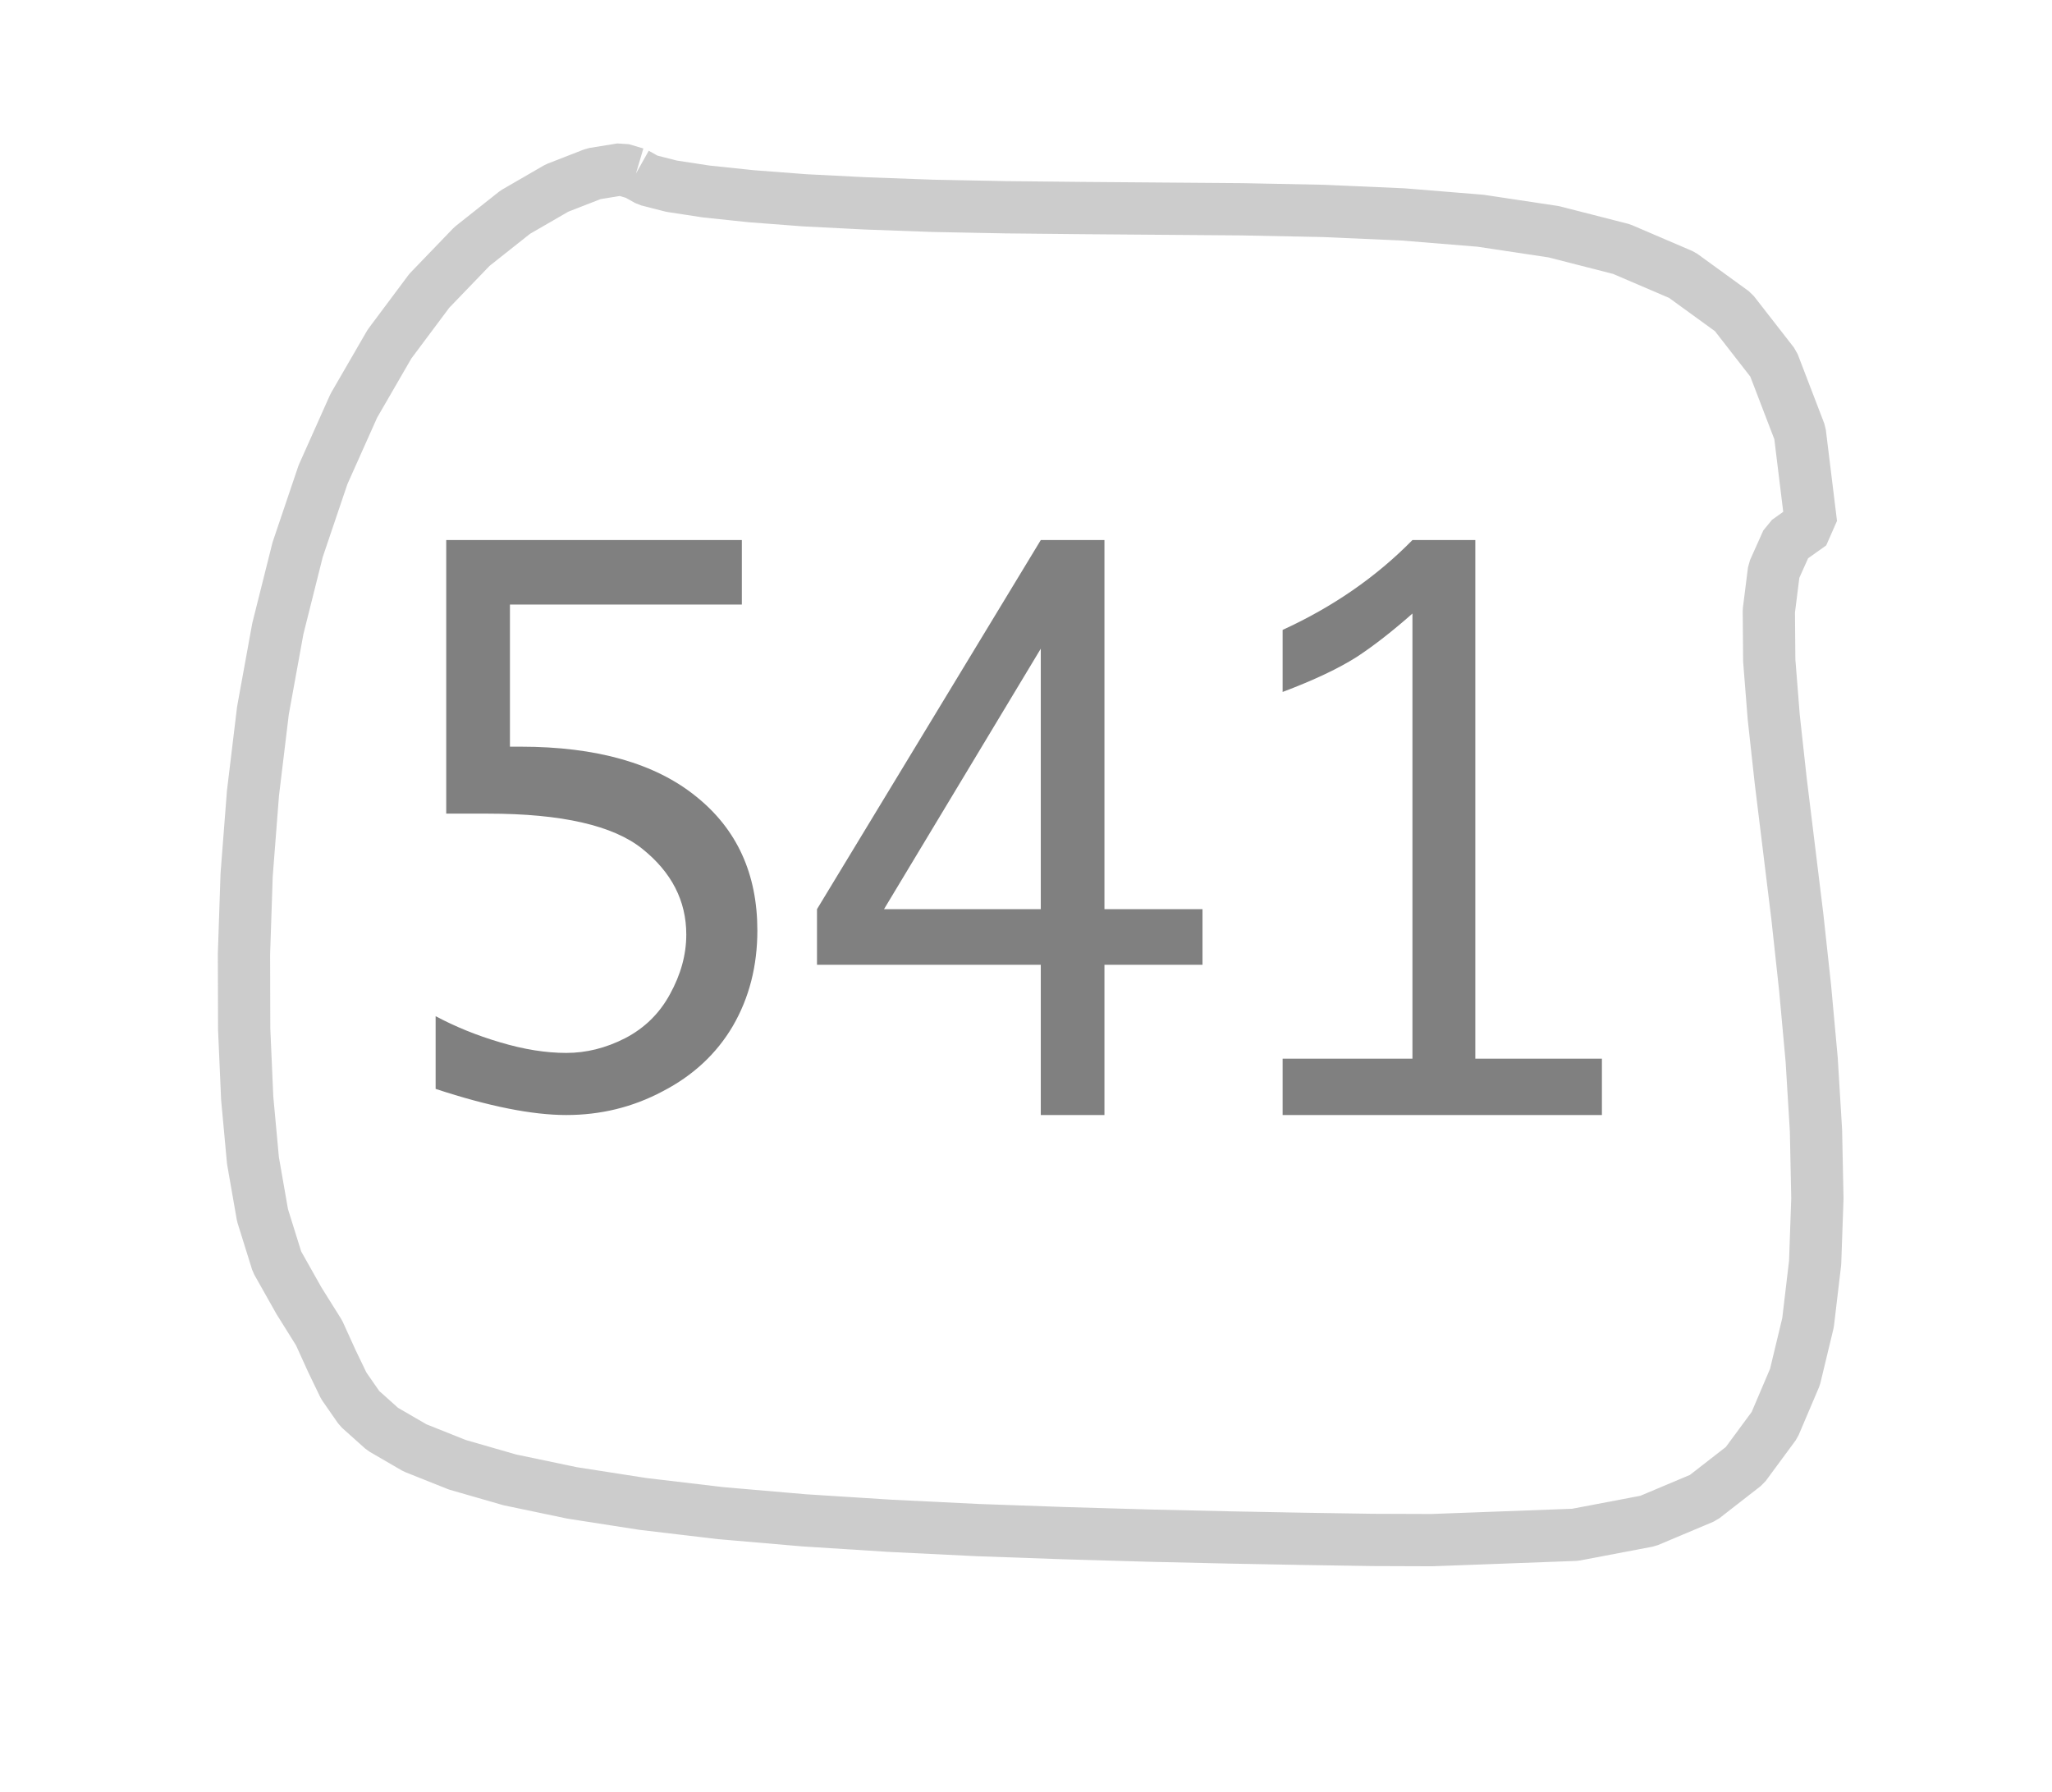
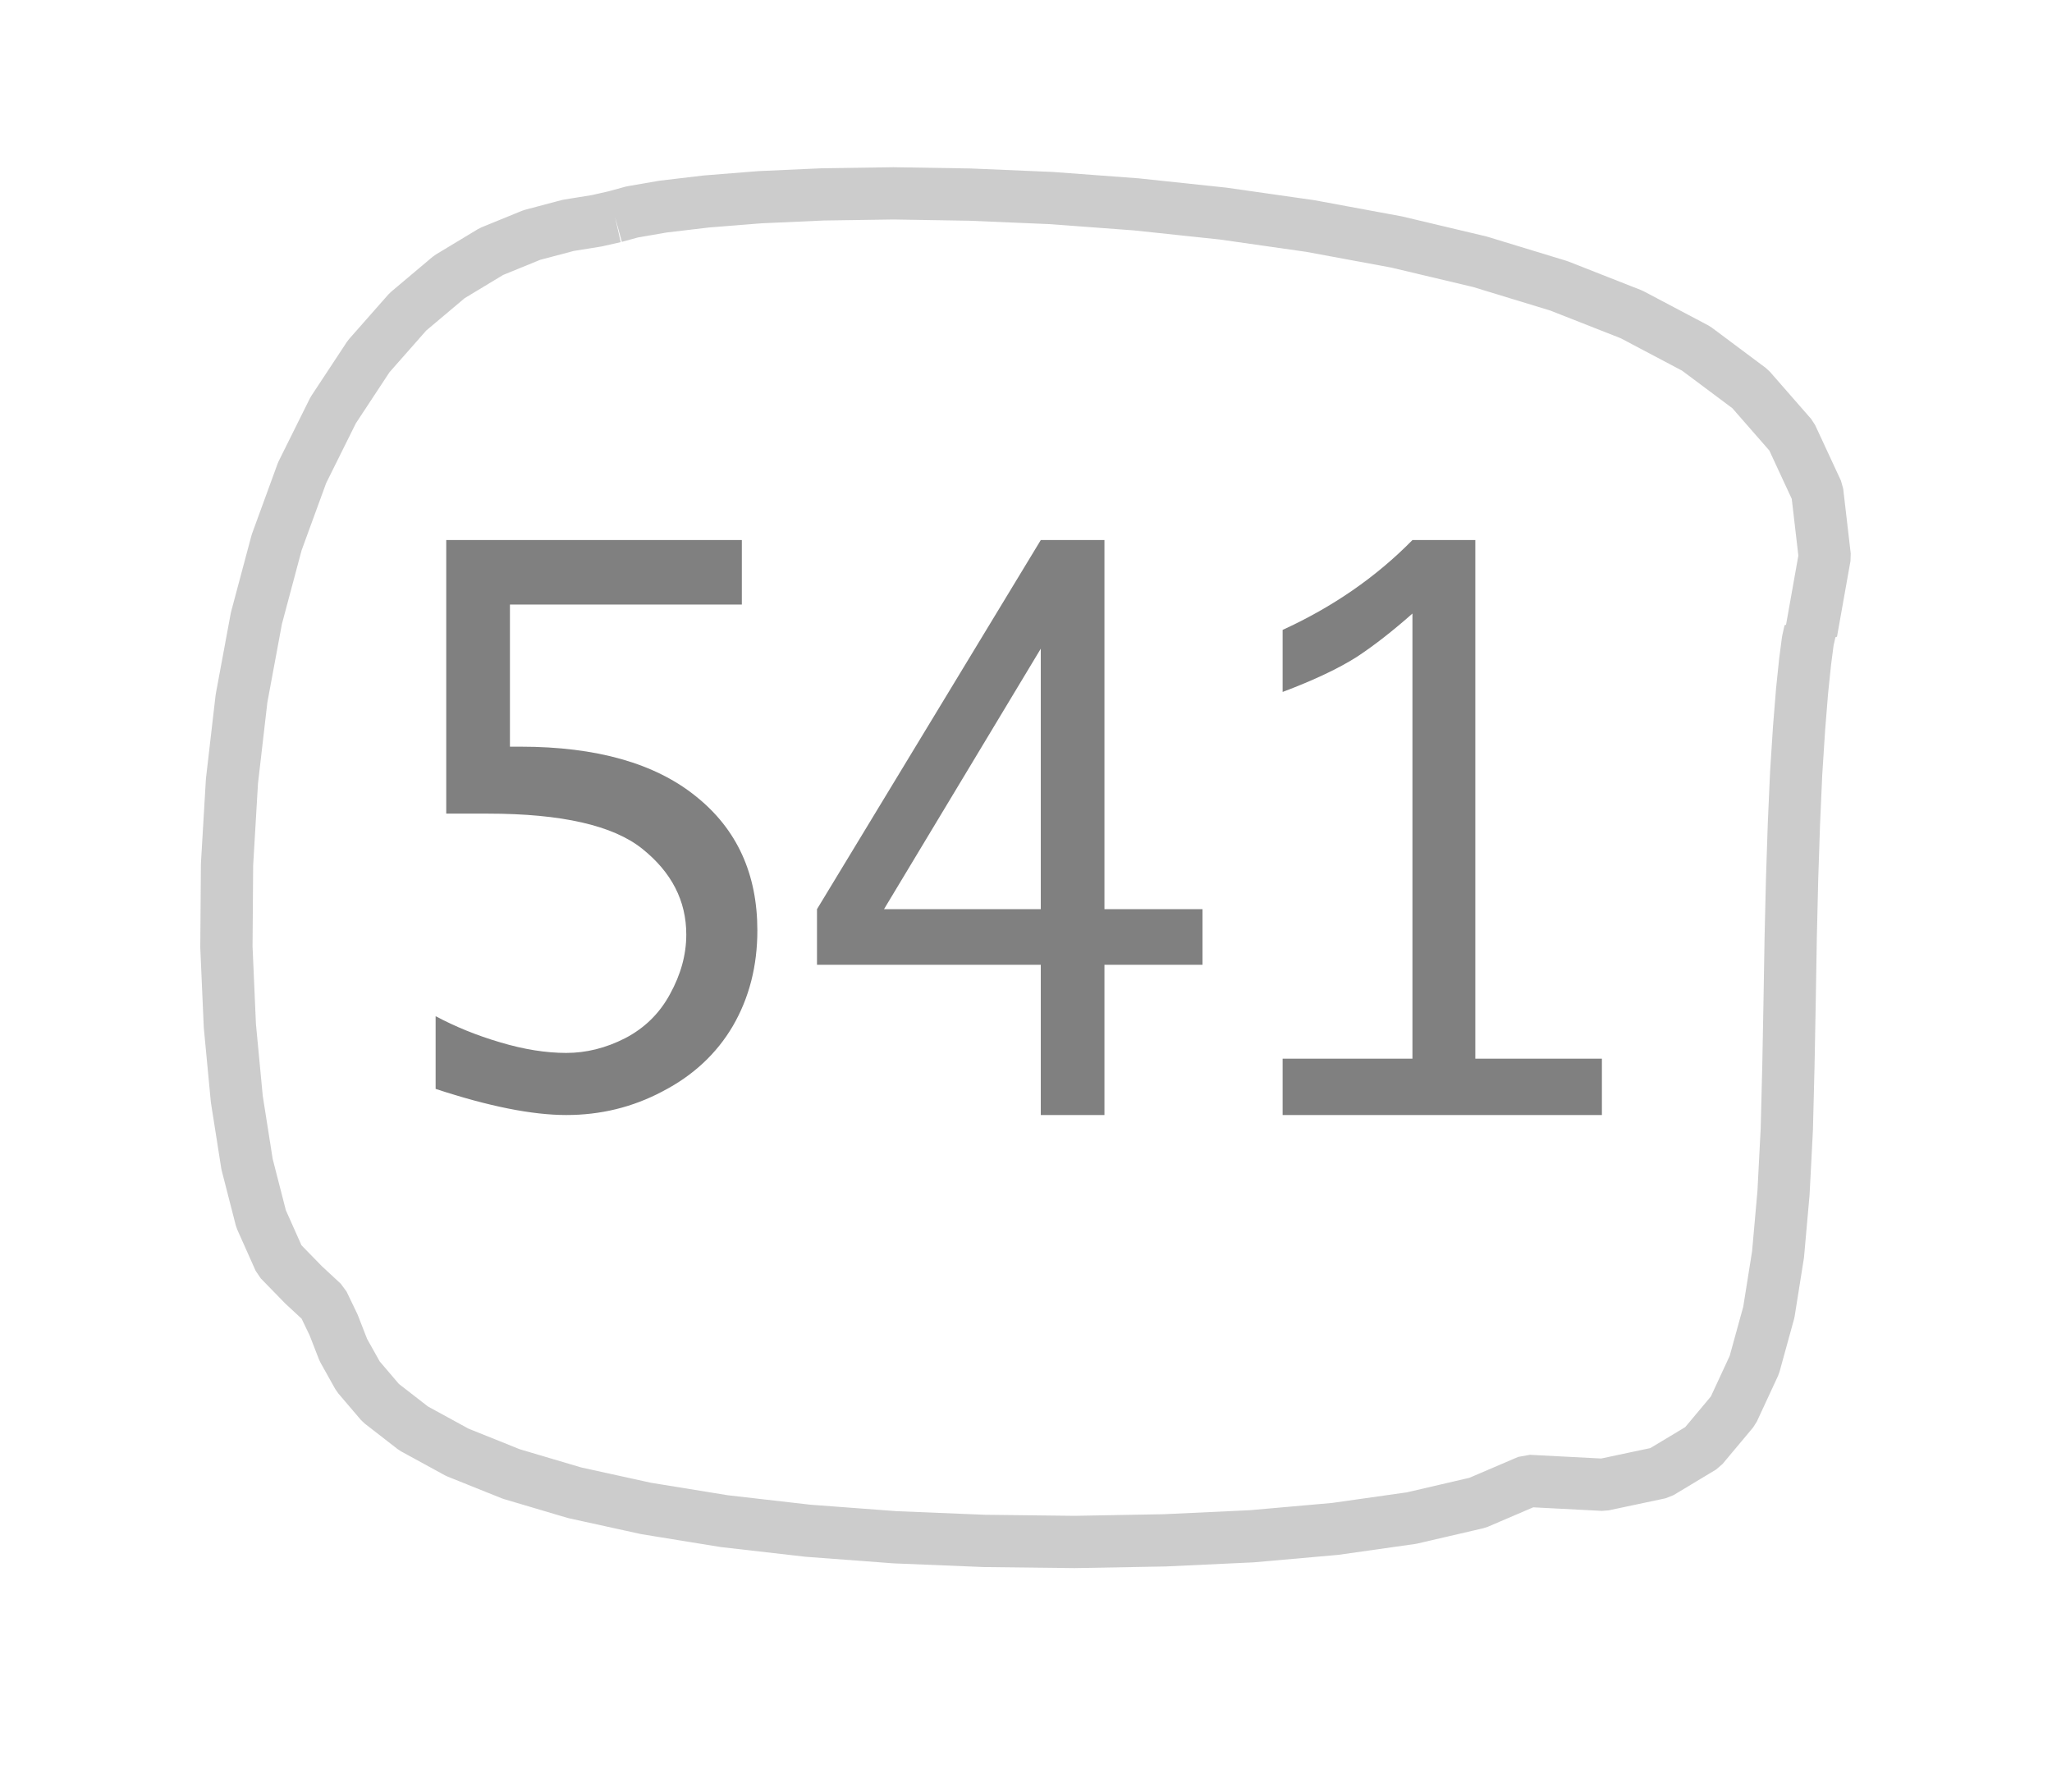
<svg xmlns="http://www.w3.org/2000/svg" xmlns:xlink="http://www.w3.org/1999/xlink" width="39.262pt" height="34.28pt" viewBox="0 0 39.262 34.28" version="1.1">
  <defs>
    <g>
      <symbol overflow="visible" id="glyph0-0">
        <path style="stroke:none;" d="M 5.891 0 L 0.953 0 L 0.953 -10.047 L 5.891 -10.047 Z M 4.922 -9.078 L 1.938 -9.078 L 1.938 -0.969 L 4.922 -0.969 Z M 4.922 -9.078 " />
      </symbol>
      <symbol overflow="visible" id="glyph0-1">
        <path style="stroke:none;" d="M 1.219 -5.766 L 1.219 -11 L 6.875 -11 L 6.875 -9.766 L 2.438 -9.766 L 2.438 -7.047 L 2.641 -7.047 C 4.098 -7.047 5.219 -6.727 6 -6.094 C 6.781 -5.469 7.172 -4.613 7.172 -3.531 C 7.172 -2.852 7.016 -2.242 6.703 -1.703 C 6.391 -1.172 5.941 -0.754 5.359 -0.453 C 4.785 -0.148 4.172 0 3.516 0 C 2.867 0 2.035 -0.164 1.016 -0.5 L 1.016 -1.891 C 1.391 -1.691 1.801 -1.523 2.25 -1.391 C 2.707 -1.254 3.129 -1.188 3.516 -1.188 C 3.898 -1.188 4.273 -1.281 4.641 -1.469 C 5.016 -1.664 5.301 -1.945 5.5 -2.312 C 5.707 -2.688 5.812 -3.066 5.812 -3.453 C 5.812 -4.098 5.531 -4.645 4.969 -5.094 C 4.414 -5.539 3.43 -5.766 2.016 -5.766 Z M 1.219 -5.766 " />
      </symbol>
      <symbol overflow="visible" id="glyph0-2">
        <path style="stroke:none;" d="M 4.594 0 L 4.594 -2.875 L 0.312 -2.875 L 0.312 -3.938 L 4.594 -11 L 5.812 -11 L 5.812 -3.938 L 7.688 -3.938 L 7.688 -2.875 L 5.812 -2.875 L 5.812 0 Z M 4.594 -3.938 L 4.594 -8.922 L 1.594 -3.938 Z M 4.594 -3.938 " />
      </symbol>
      <symbol overflow="visible" id="glyph0-3">
        <path style="stroke:none;" d="M 3.703 -1.078 L 3.703 -9.594 C 3.336 -9.27 2.984 -8.992 2.641 -8.766 C 2.297 -8.547 1.82 -8.32 1.219 -8.094 L 1.219 -9.281 C 2.176 -9.719 3.004 -10.289 3.703 -11 L 4.906 -11 L 4.906 -1.078 L 7.328 -1.078 L 7.328 0 L 1.219 0 L 1.219 -1.078 Z M 3.703 -1.078 " />
      </symbol>
    </g>
  </defs>
-   <g id="surface2531691">
-     <path style="fill-rule:evenodd;fill:rgb(100%,100%,100%);fill-opacity:1;stroke-width:1;stroke-linecap:butt;stroke-linejoin:bevel;stroke:rgb(50.049%,50.049%,50.049%);stroke-opacity:0.4;stroke-miterlimit:10;" d="M -7.332 -13.68 L -7.609 -13.762 L -8.141 -13.676 L -8.844 -13.402 L -9.641 -12.941 L -10.469 -12.285 L -11.285 -11.438 L -12.047 -10.418 L -12.73 -9.238 L -13.32 -7.918 L -13.805 -6.484 L -14.184 -4.973 L -14.469 -3.406 L -14.66 -1.824 L -14.781 -0.262 L -14.832 1.254 L -14.828 2.688 L -14.77 4.012 L -14.66 5.203 L -14.477 6.25 L -14.199 7.141 L -13.781 7.883 L -13.395 8.5 L -13.152 9.035 L -12.922 9.512 L -12.621 9.945 L -12.18 10.34 L -11.562 10.699 L -10.75 11.023 L -9.746 11.312 L -8.551 11.562 L -7.195 11.773 L -5.707 11.949 L -4.117 12.086 L -2.465 12.191 L -0.789 12.273 L 0.879 12.332 L 2.5 12.379 L 4.039 12.414 L 5.469 12.441 L 6.762 12.461 L 7.891 12.465 L 8.84 12.43 L 10.637 12.363 L 12.031 12.098 L 13.09 11.652 L 13.883 11.035 L 14.453 10.262 L 14.844 9.344 L 15.094 8.305 L 15.23 7.156 L 15.273 5.926 L 15.246 4.625 L 15.164 3.277 L 15.039 1.91 L 14.891 0.547 L 14.727 -0.793 L 14.57 -2.074 L 14.438 -3.277 L 14.352 -4.363 L 14.344 -5.312 L 14.441 -6.082 L 14.695 -6.648 L 15.152 -6.973 L 14.938 -8.719 L 14.43 -10.043 L 13.664 -11.027 L 12.684 -11.738 L 11.527 -12.234 L 10.23 -12.566 L 8.828 -12.777 L 7.344 -12.898 L 5.816 -12.965 L 4.262 -12.996 L 2.719 -13.008 L 1.199 -13.02 L -0.262 -13.035 L -1.648 -13.062 L -2.938 -13.109 L -4.102 -13.168 L -5.125 -13.246 L -5.984 -13.336 L -6.652 -13.438 L -7.109 -13.555 L -7.332 -13.68 " transform="matrix(1,0,0,1,19.5,17)" />
+   <g id="surface215222">
+     <path style="fill-rule:evenodd;fill:rgb(100%,100%,100%);fill-opacity:1;stroke-width:1;stroke-linecap:butt;stroke-linejoin:bevel;stroke:rgb(50.049%,50.049%,50.049%);stroke-opacity:0.4;stroke-miterlimit:10;" d="M -7.734 -12.855 L -8.078 -12.777 L -8.629 -12.688 L -9.324 -12.504 L -10.098 -12.188 L -10.902 -11.703 L -11.695 -11.035 L -12.445 -10.184 L -13.125 -9.152 L -13.719 -7.957 L -14.207 -6.621 L -14.594 -5.172 L -14.879 -3.637 L -15.062 -2.055 L -15.156 -0.457 L -15.168 1.117 L -15.102 2.625 L -14.969 4.027 L -14.773 5.273 L -14.504 6.32 L -14.152 7.109 L -13.691 7.582 L -13.32 7.926 L -13.117 8.348 L -12.93 8.828 L -12.648 9.332 L -12.215 9.84 L -11.586 10.328 L -10.75 10.785 L -9.719 11.199 L -8.504 11.559 L -7.137 11.859 L -5.641 12.102 L -4.043 12.285 L -2.375 12.41 L -0.664 12.48 L 1.062 12.5 L 2.781 12.469 L 4.453 12.391 L 6.047 12.25 L 7.508 12.043 L 8.77 11.75 L 9.746 11.332 L 11.176 11.406 L 12.262 11.176 L 13.074 10.688 L 13.66 9.988 L 14.066 9.113 L 14.344 8.105 L 14.52 7 L 14.625 5.82 L 14.688 4.605 L 14.719 3.371 L 14.742 2.148 L 14.762 0.957 L 14.789 -0.18 L 14.824 -1.238 L 14.867 -2.207 L 14.922 -3.062 L 14.98 -3.781 L 15.039 -4.348 L 15.09 -4.738 L 15.133 -4.93 L 15.156 -4.906 L 15.414 -6.355 L 15.27 -7.594 L 14.777 -8.656 L 13.988 -9.559 L 12.953 -10.332 L 11.719 -10.984 L 10.328 -11.531 L 8.816 -11.992 L 7.219 -12.371 L 5.57 -12.676 L 3.902 -12.914 L 2.242 -13.09 L 0.617 -13.211 L -0.941 -13.277 L -2.406 -13.301 L -3.758 -13.281 L -4.961 -13.227 L -5.988 -13.145 L -6.816 -13.047 L -7.406 -12.945 L -7.734 -12.855 " transform="matrix(1,0,0,1,19.5,17)" />
    <g style="fill:rgb(50.049%,50.049%,50.049%);fill-opacity:1;">
      <use xlink:href="#glyph0-1" x="7.319" y="21.332" />
      <use xlink:href="#glyph0-2" x="15.32" y="21.332" />
      <use xlink:href="#glyph0-3" x="23.322" y="21.332" />
    </g>
  </g>
</svg>
